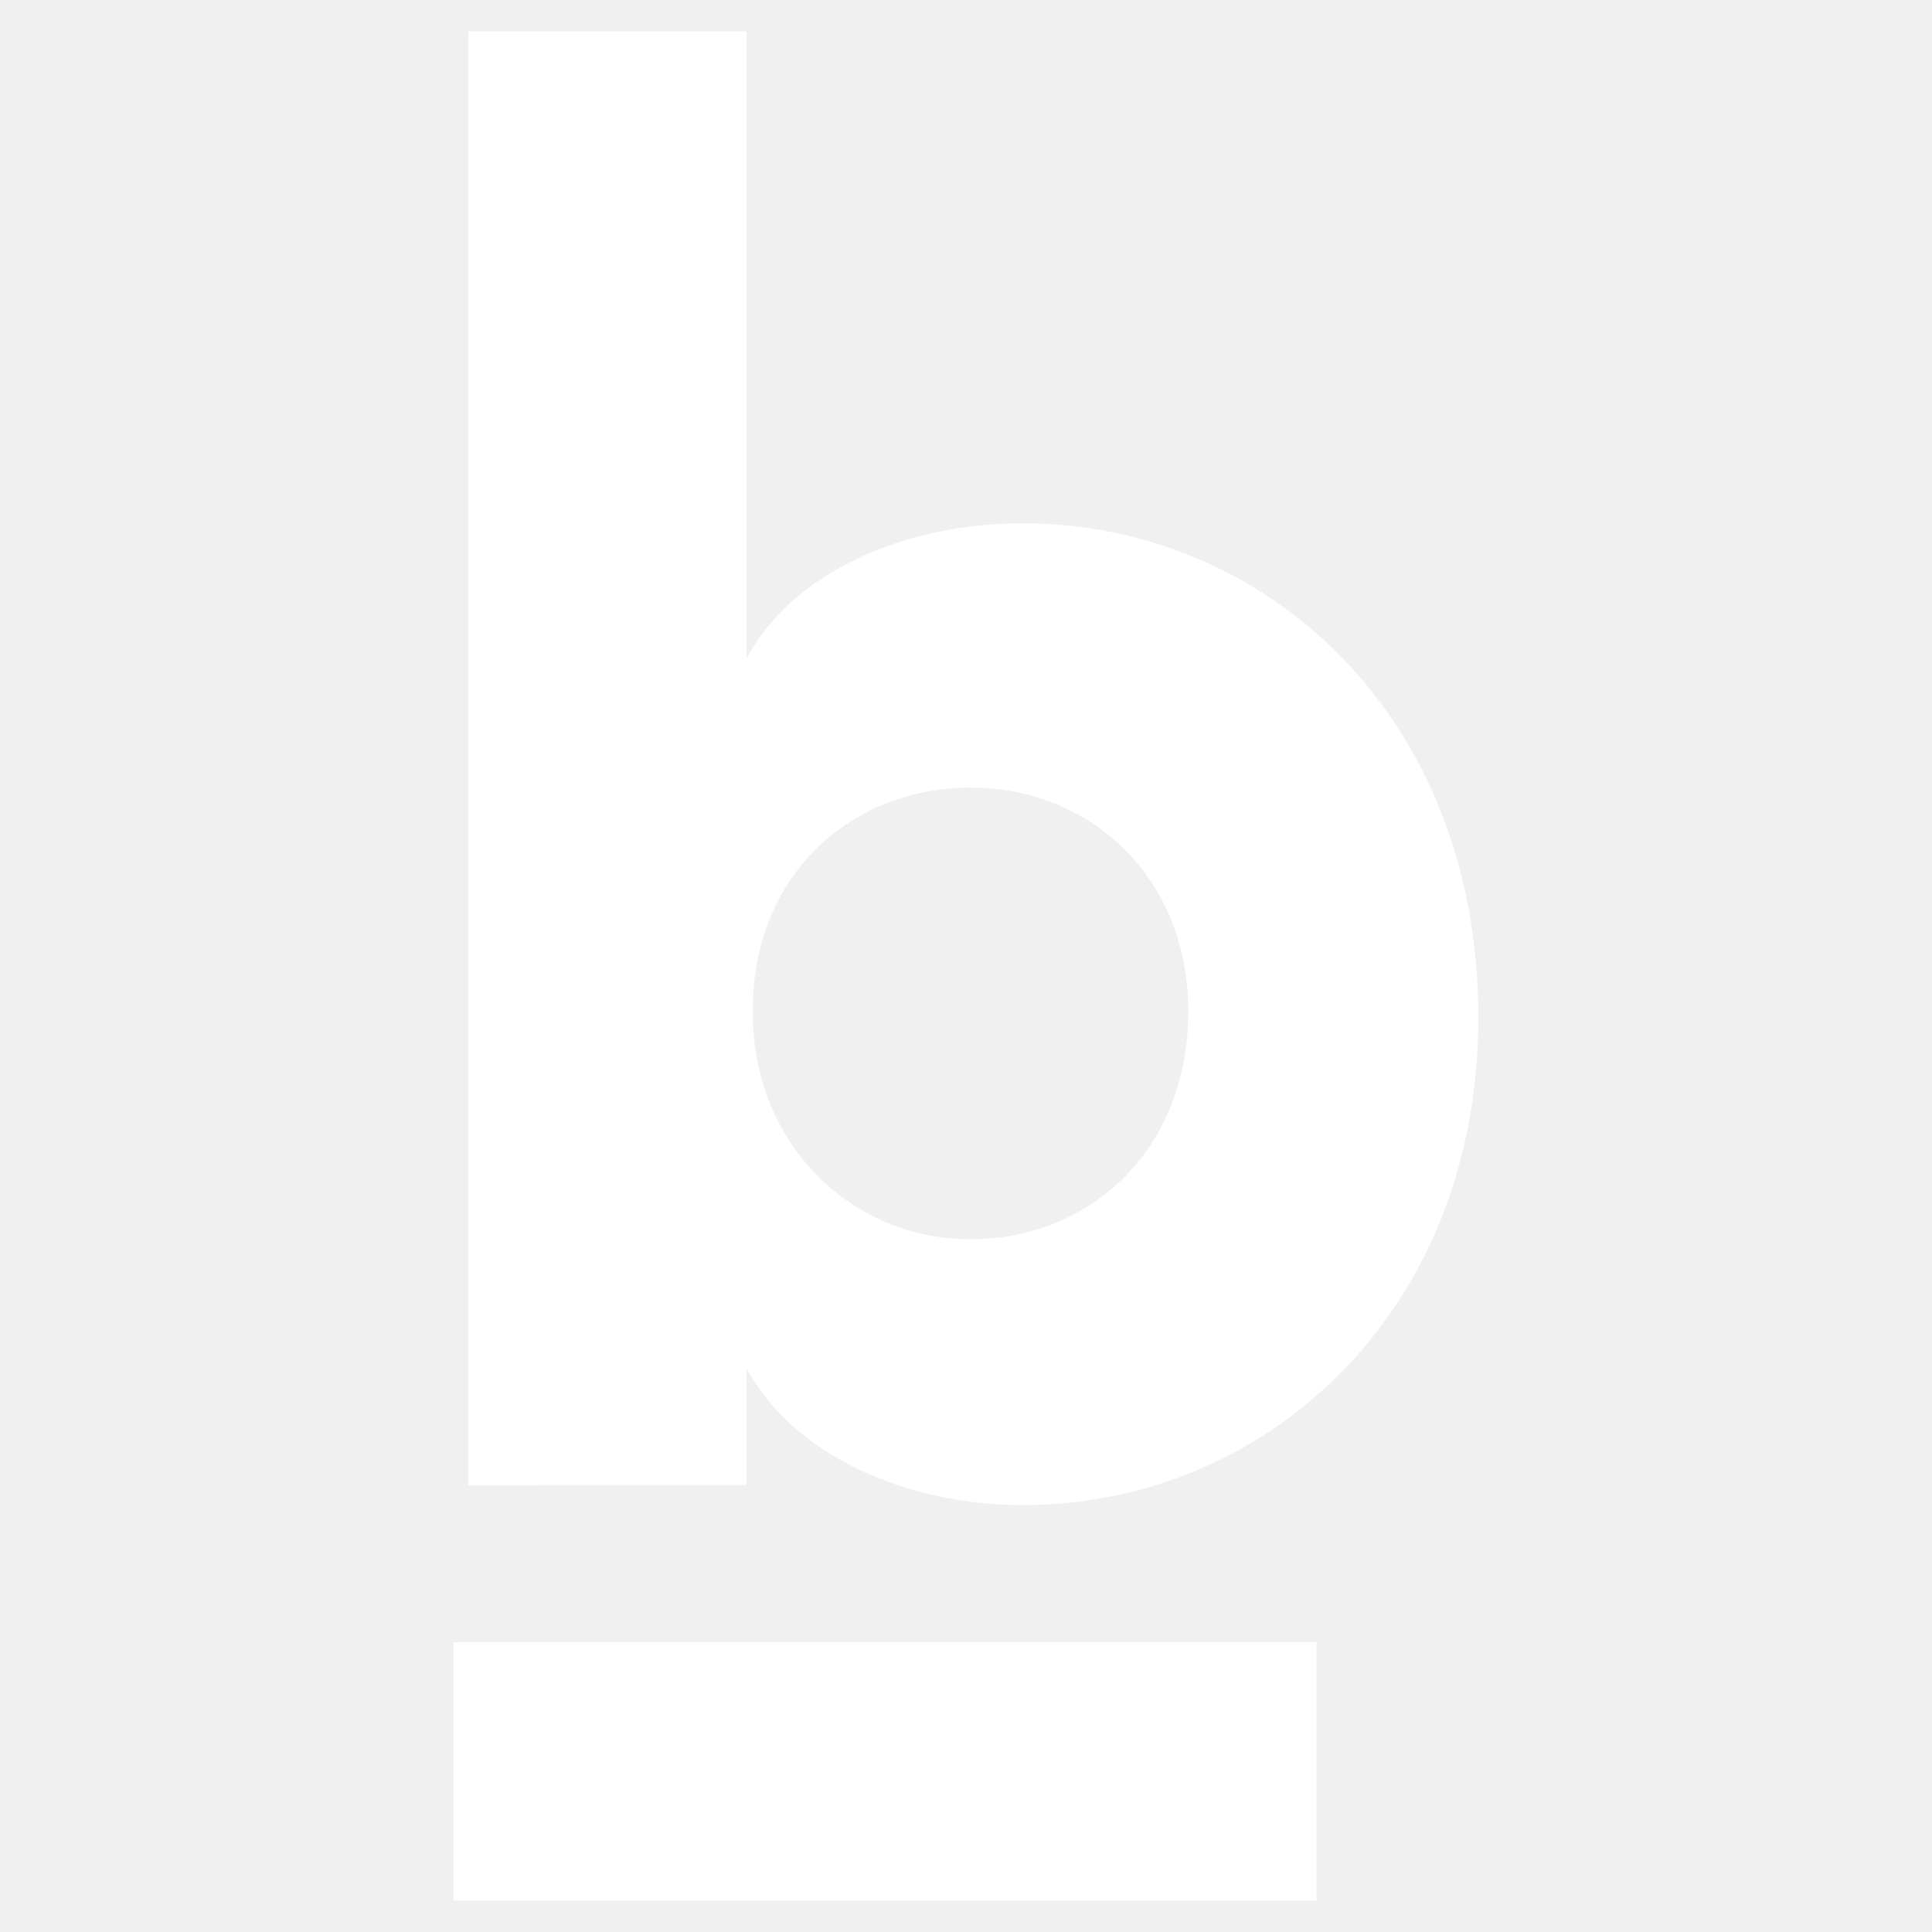
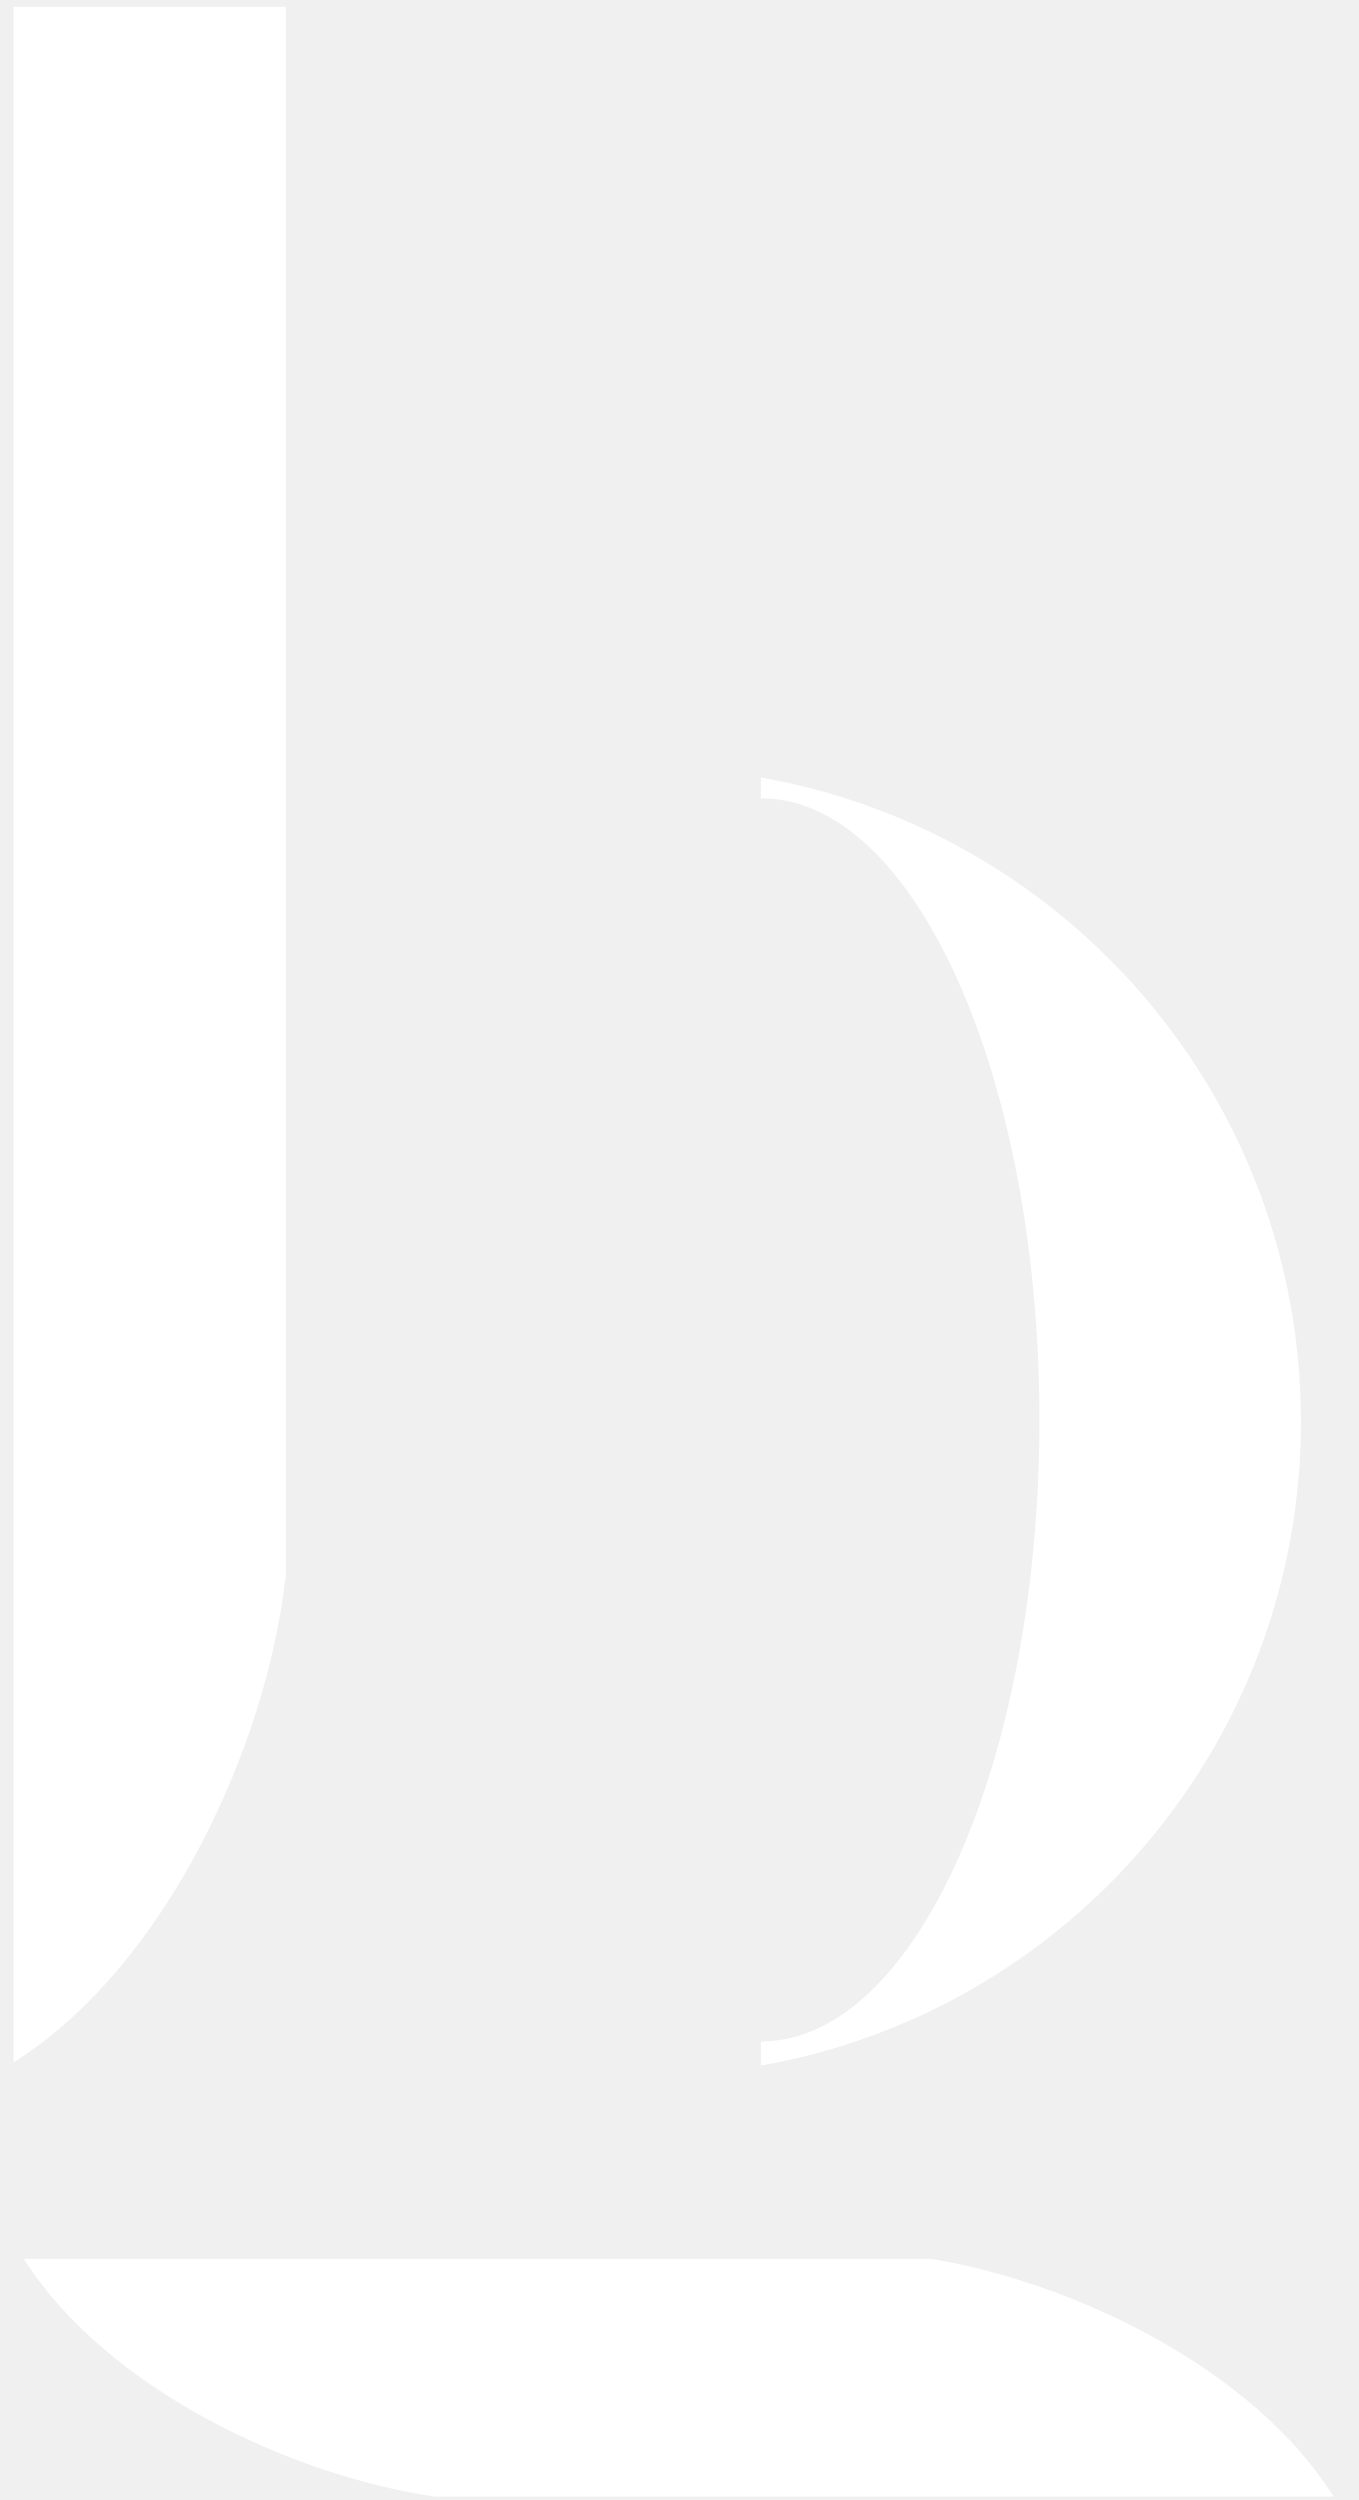
- <svg xmlns="http://www.w3.org/2000/svg" id="Layer_1" data-name="Layer 1" viewBox="0 0 400 400">
+ <svg xmlns="http://www.w3.org/2000/svg" viewBox="0 0 400 736">
  <defs>
    <style>.cls-1{fill:#fff;}</style>
  </defs>
-   <path class="cls-1" d="M96.93,307.51V6.5h57.61V136.34c9.6-18,33-28,57.19-28,50.1,0,94.35,39.66,94.35,102.28,0,61.37-44.25,101-94.35,101-24.21,0-47.59-10.44-57.19-28.39v24.21Zm104-50.93c24.63,0,45.09-18.37,45.09-47.18,0-28-20.46-46.34-45.09-46.34-23.8,0-45.09,17.12-45.09,46.34C155.8,237.37,176.67,256.57,200.88,256.57Z" />
-   <rect class="cls-1" x="93.91" y="339.98" width="178.66" height="53.52" />
+   <g id="Layer_1" data-name="Layer 1">
+     <path class="cls-1" d="M224,228.91V235c45.29,0,82,81.93,82,183,0,100.75-36.48,182.47-81.57,183l-.43.27v6.83c90.34-15.85,159-94.7,159-189.59S314.34,244.77,224,228.91Z" />
+     <path class="cls-1" d="M274,665H7c24.38,38.42,78.79,63.81,121,70H392.61C368.85,697.16,315.94,671.86,274,665Z" />
+     <path class="cls-1" d="M4,2V607.14C49.34,578.65,78.66,513,84,464.58l.15.63V2Z" />
+   </g>
</svg>
